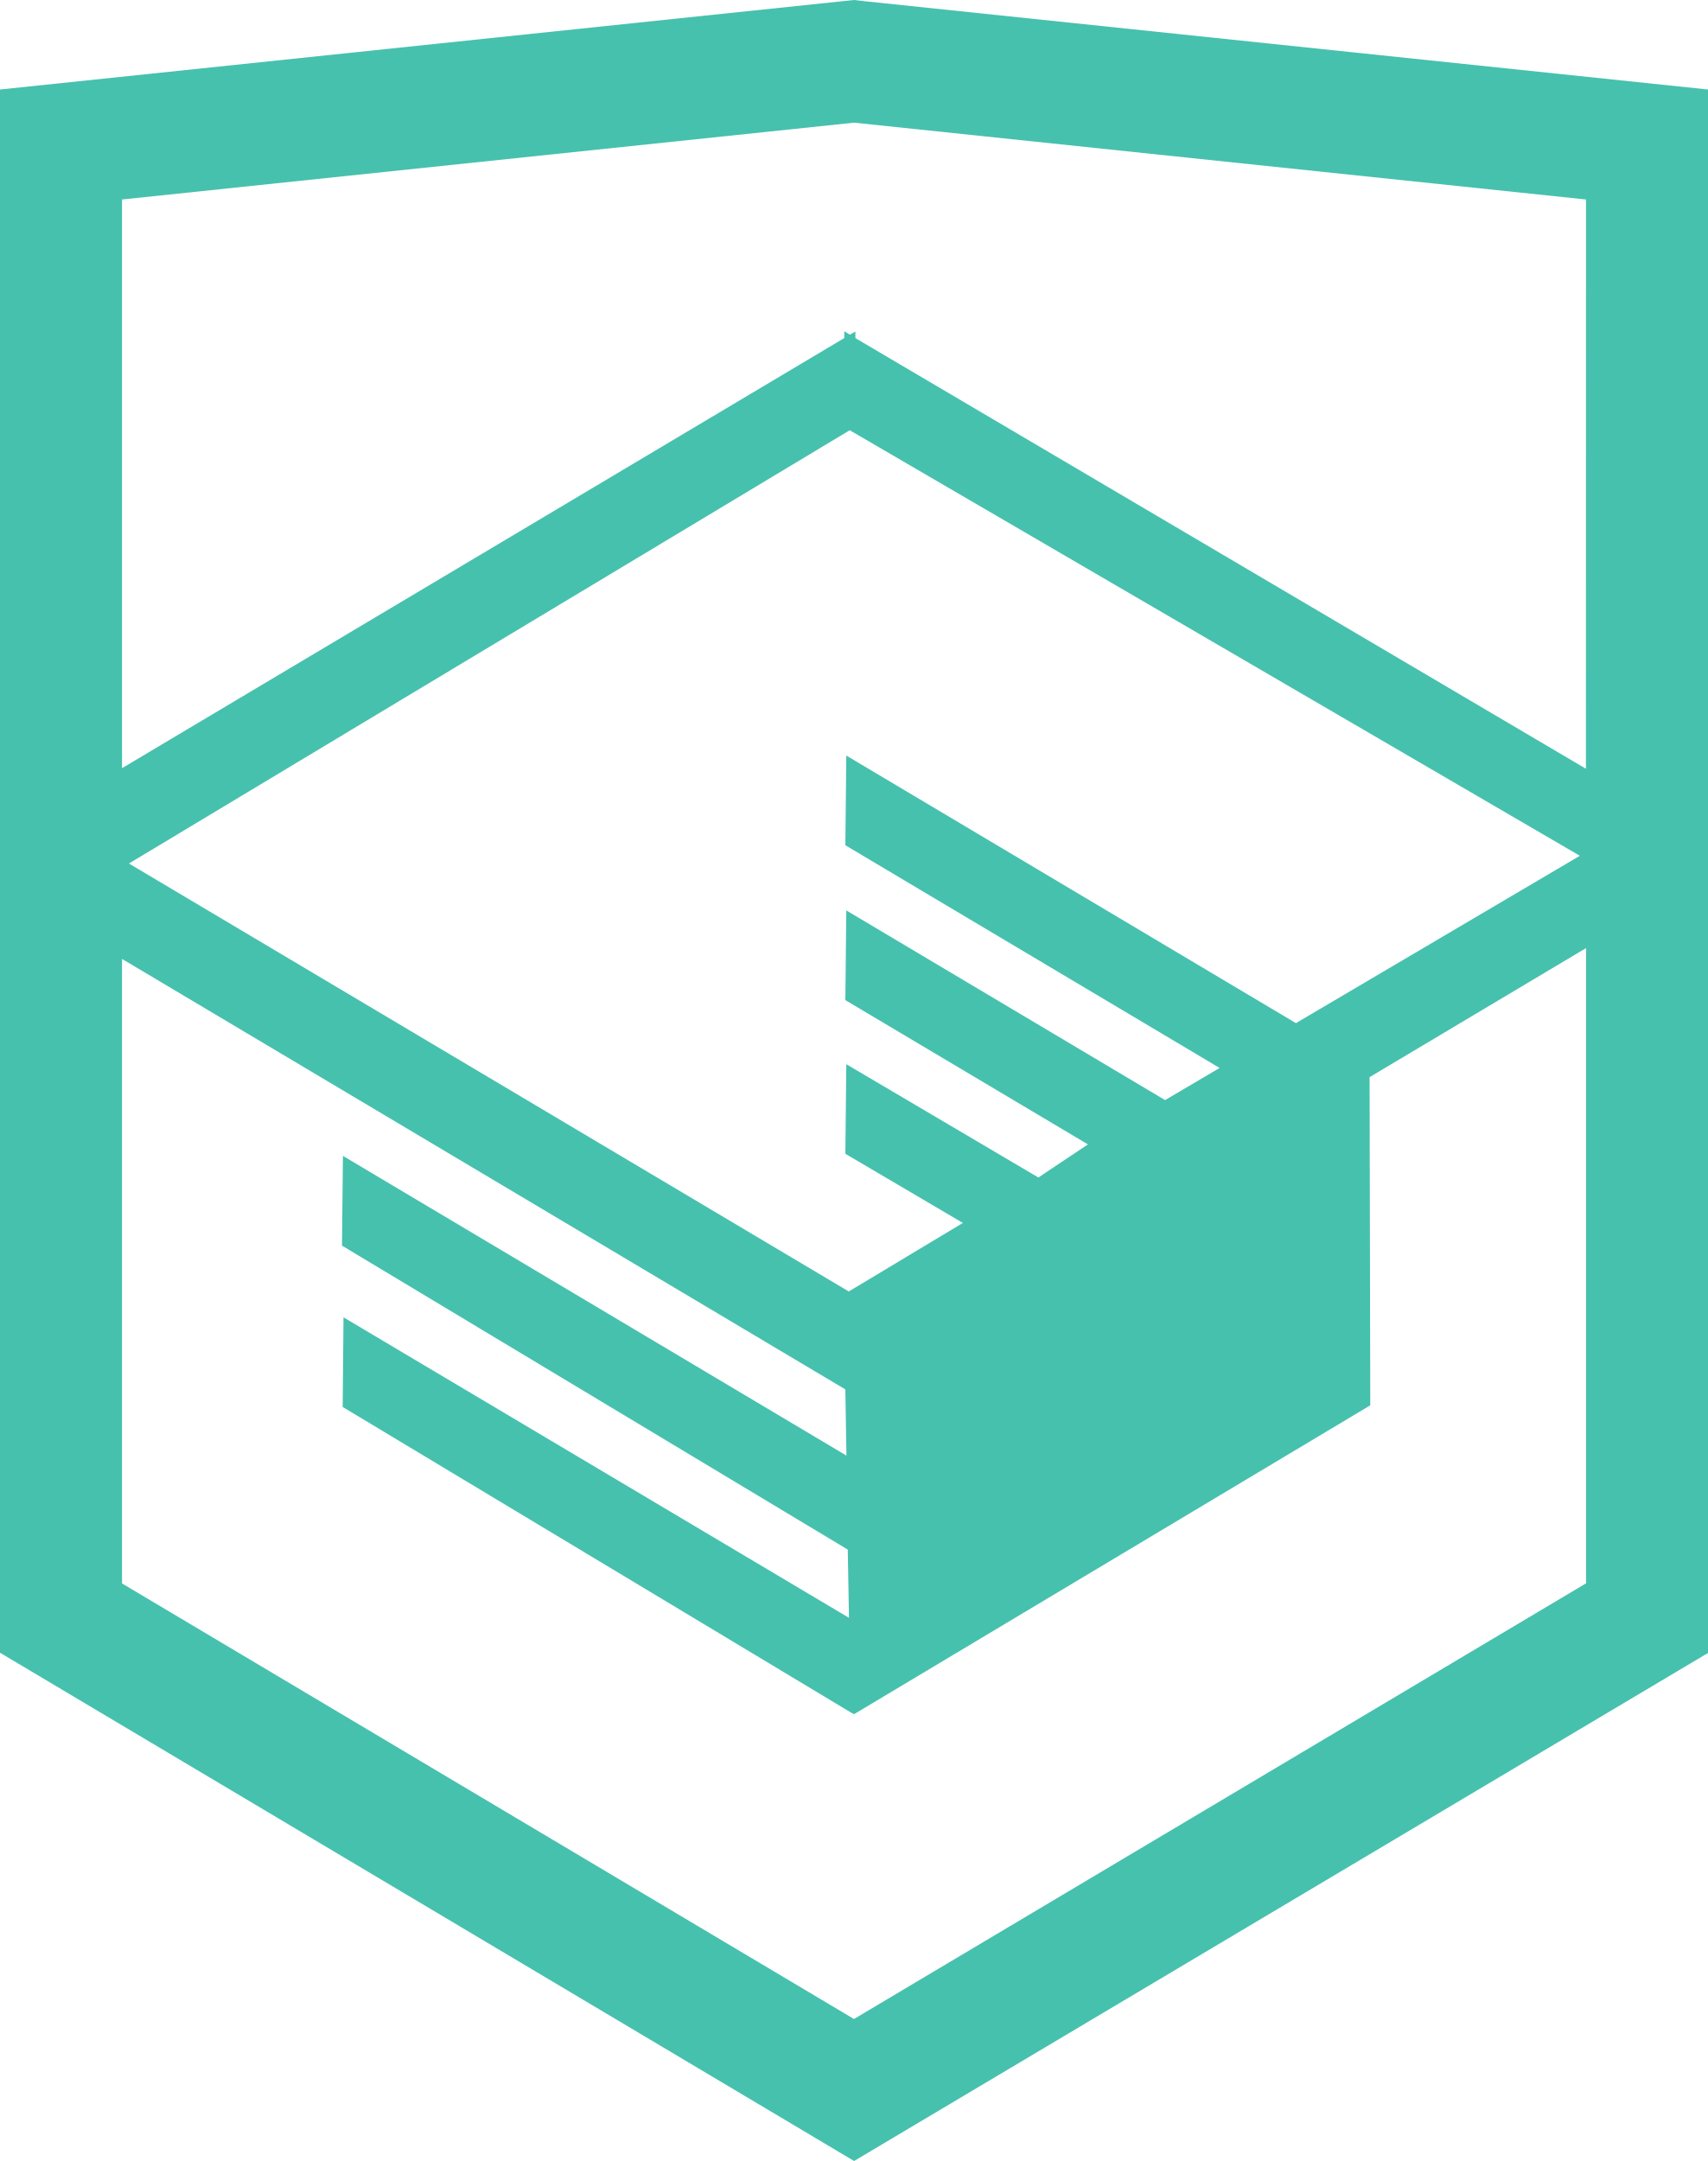
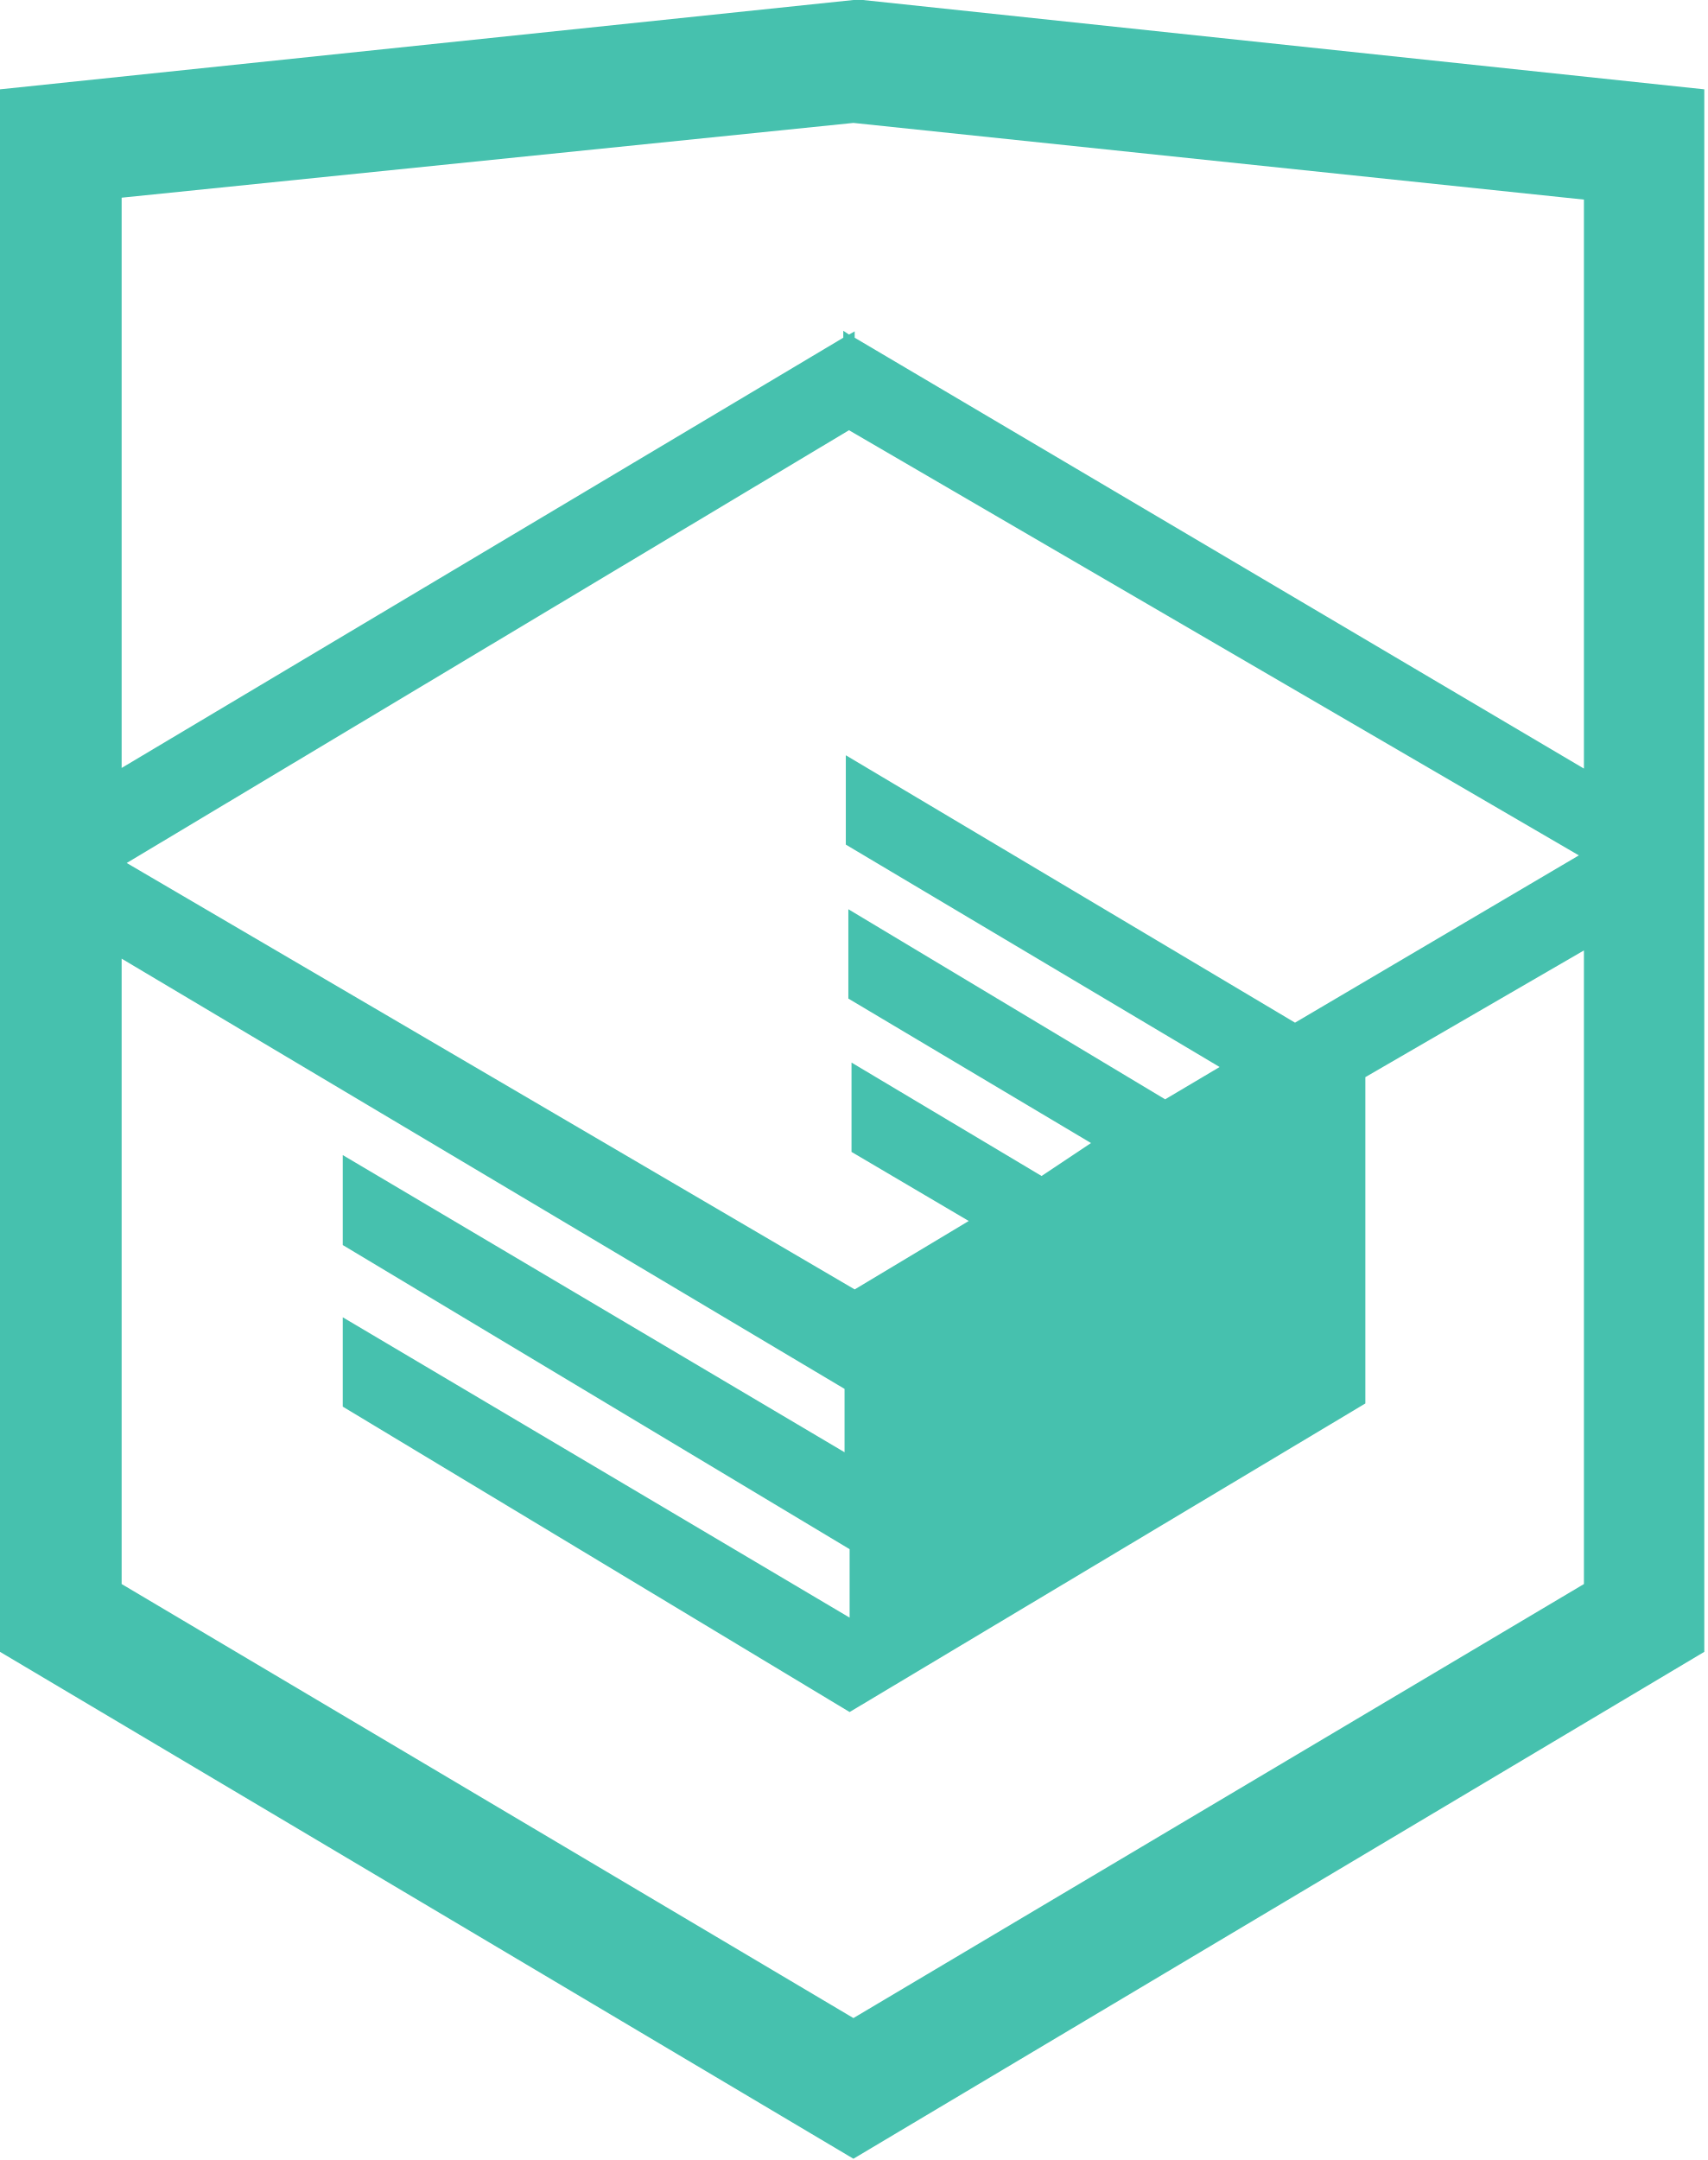
- <svg xmlns="http://www.w3.org/2000/svg" version="1.1" id="Layer_1" x="0px" y="0px" width="26.943px" height="34.09px" viewBox="0 0 26.943 34.09" enable-background="new 0 0 26.943 34.09" xml:space="preserve">
-   <path fill="#46C1AE" d="M13.62,0.017L13.472,0L0,1.412v24.66l13.474,8.018l13.43-7.99l0.042-0.024V1.412L13.62,0.017z   M25.019,12.127L13.495,5.334L13.494,5.23l-0.087,0.05l-0.088-0.056v0.109L1.925,12.118V3.147l11.549-1.212L25.02,3.147  L25.019,12.127L25.019,12.127z M13.405,6.787L24.923,13.5l-4.479,2.64l-7.093-4.221l-0.015,1.415l5.904,3.513l-0.86,0.507  l-5.029-2.992l-0.015,1.415l3.827,2.276l-0.782,0.522l-3.03-1.787l-0.015,1.413l1.854,1.091l-1.8,1.081L2.034,13.622L13.405,6.787z   M1.925,15.127l11.411,6.791l0.017,1.044L5.41,18.234L5.395,19.65l7.979,4.795l0.019,1.076l-7.974-4.74l-0.013,1.414l8.021,4.822  l0.047,0.024l8.143-4.872l-0.011-5.177l3.415-2.036v10.021L13.472,31.85L1.925,24.979V15.127z" />
+ <svg xmlns="http://www.w3.org/2000/svg" id="Layer_1" data-name="Layer 1" width="26.95" height="34.09" viewBox="0 0 26.95 34.09">
+   <defs>
+     <style>.cls-1{fill:#46c1ae;}</style>
+   </defs>
+   <path class="cls-1" d="M13.62,0l-.15,0L0,1.41V26.07l13.47,8,13.43-8,0,0V1.41ZM25,12.13,13.49,5.33v-.1l-.09.05-.09-.06v.11L1.92,12.12v-9L13.47,1.94,25,3.15v9ZM13.4,6.79,24.92,13.5l-4.48,2.64-7.09-4.22,0,1.41,5.9,3.51-.86.51-5-3,0,1.41,3.83,2.28-.78.52-3-1.79,0,1.41,1.85,1.09-1.8,1.08L2,13.62ZM1.92,15.13l11.41,6.79,0,1L5.41,18.23v1.42l8,4.8,0,1.08-8-4.74v1.41l8,4.82,0,0,8.14-4.87V17L25,15V25L13.47,31.85,1.92,25Z" />
</svg>
